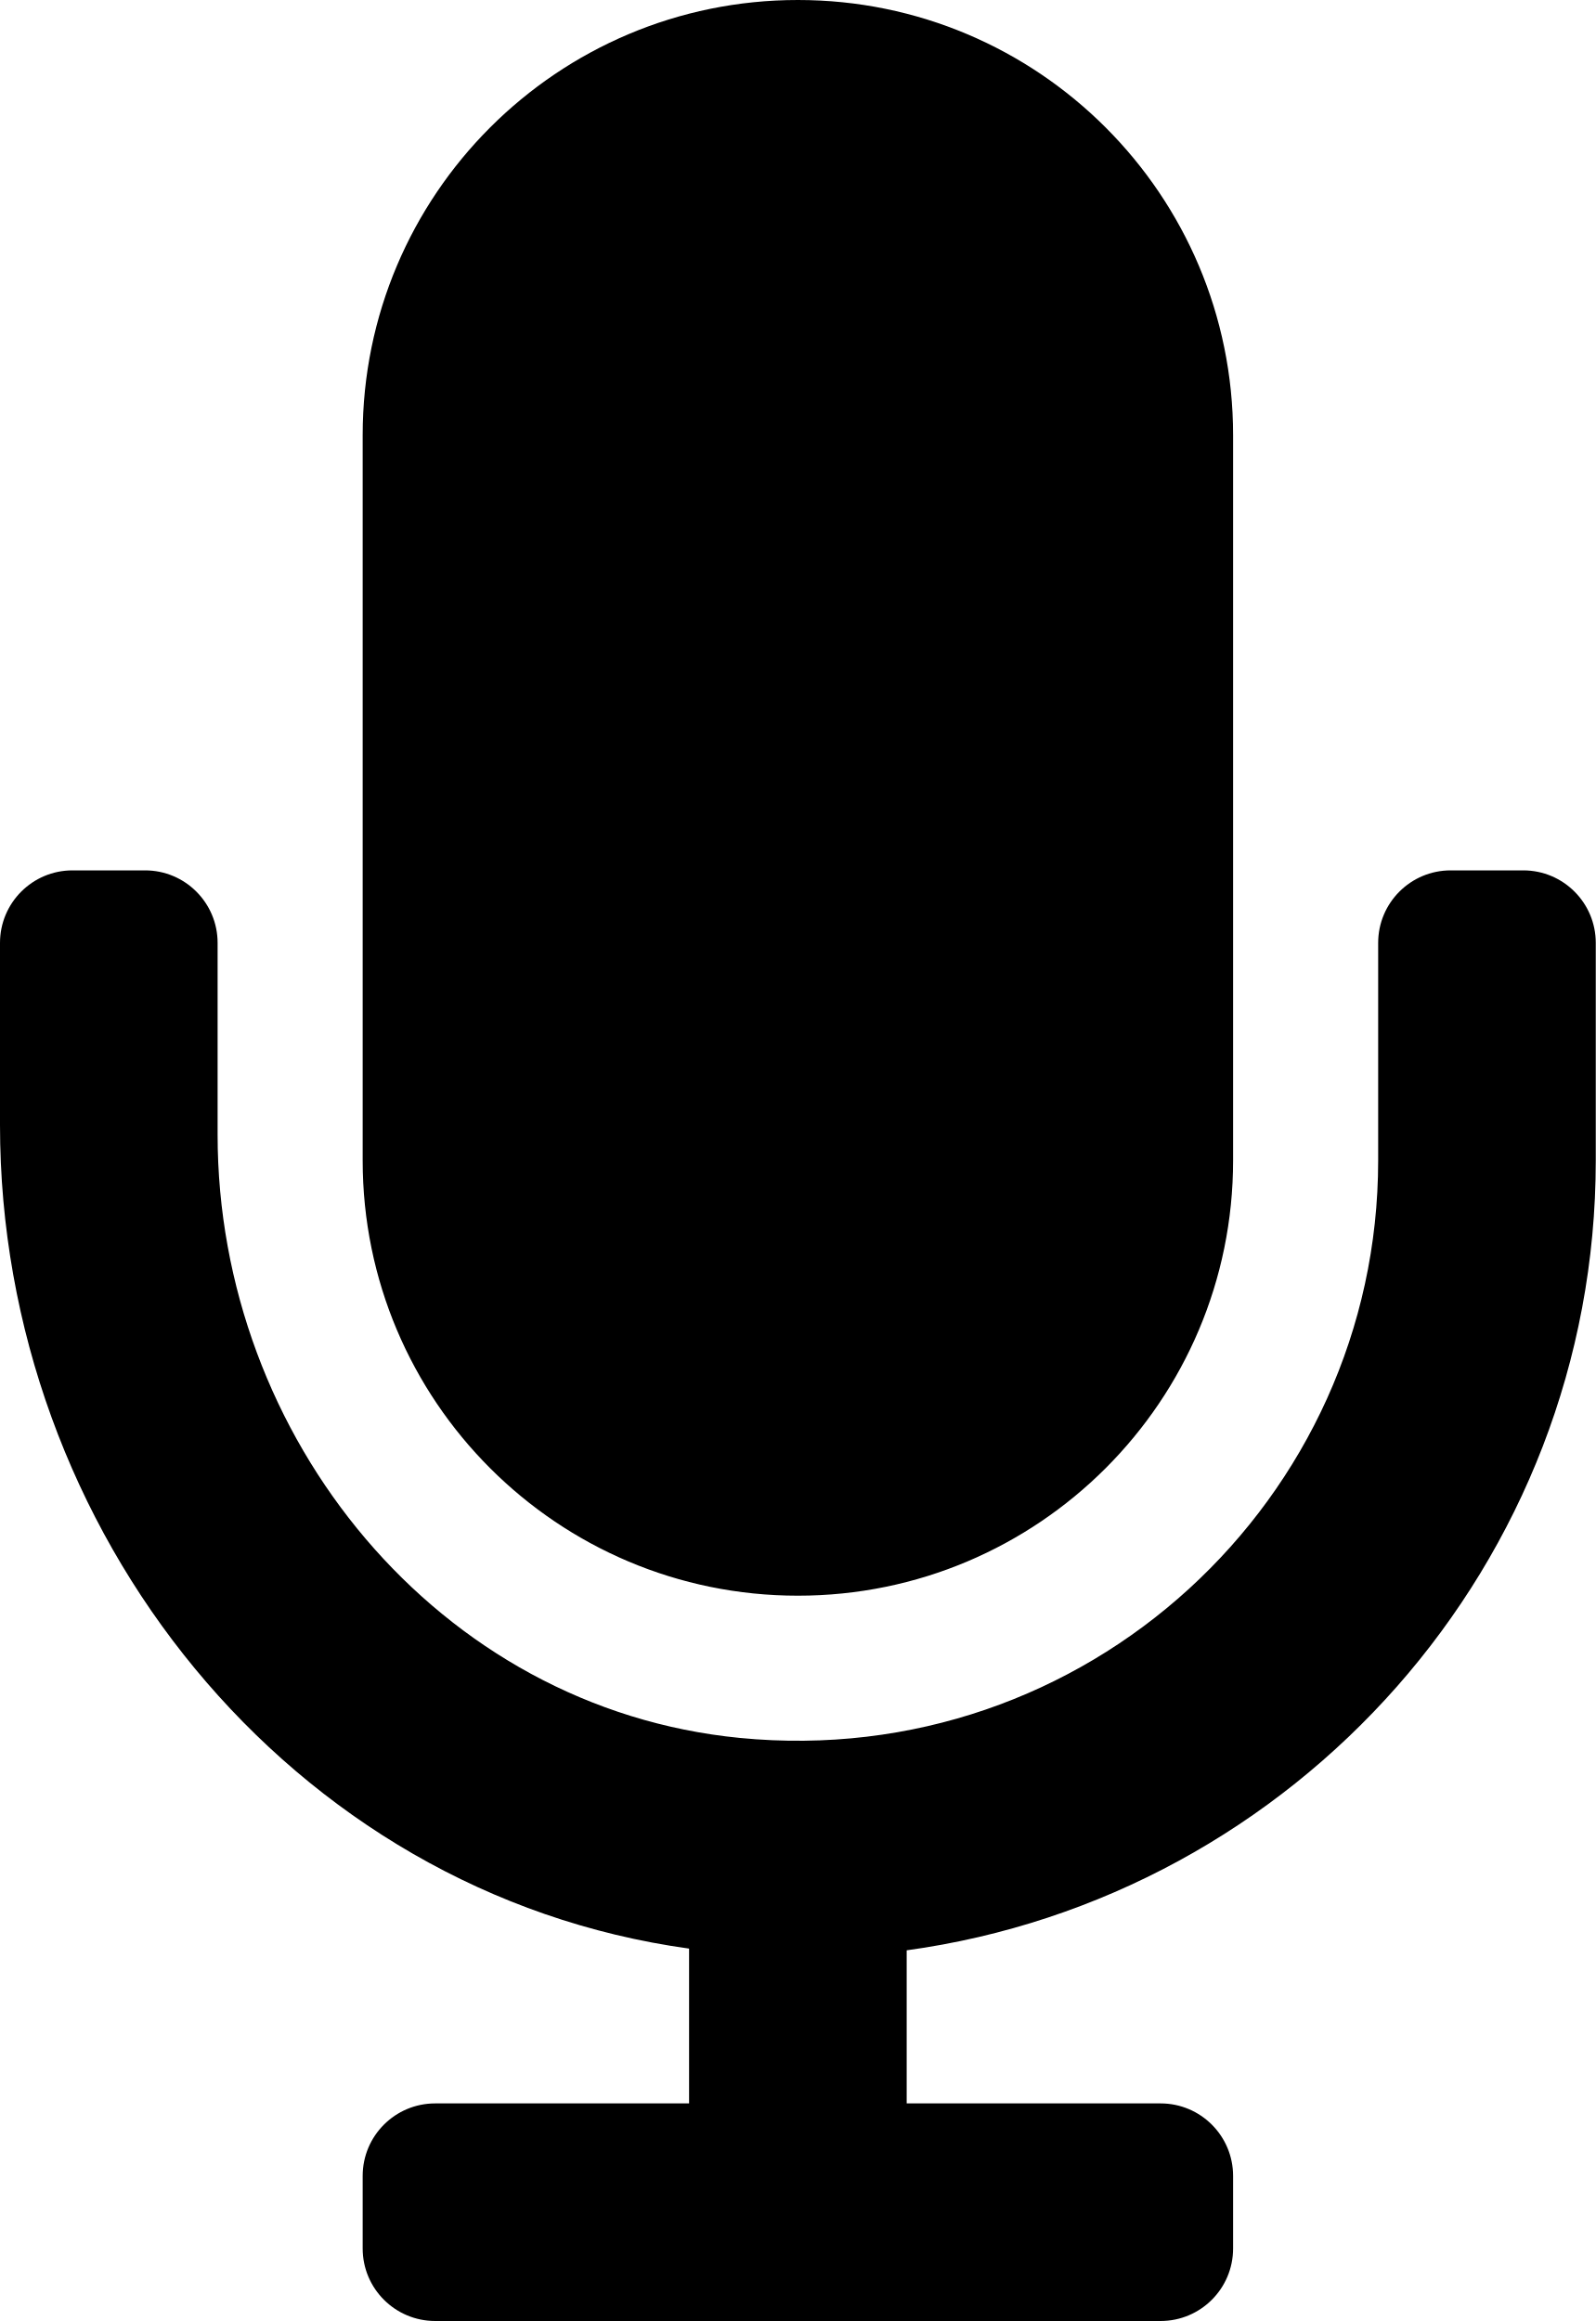
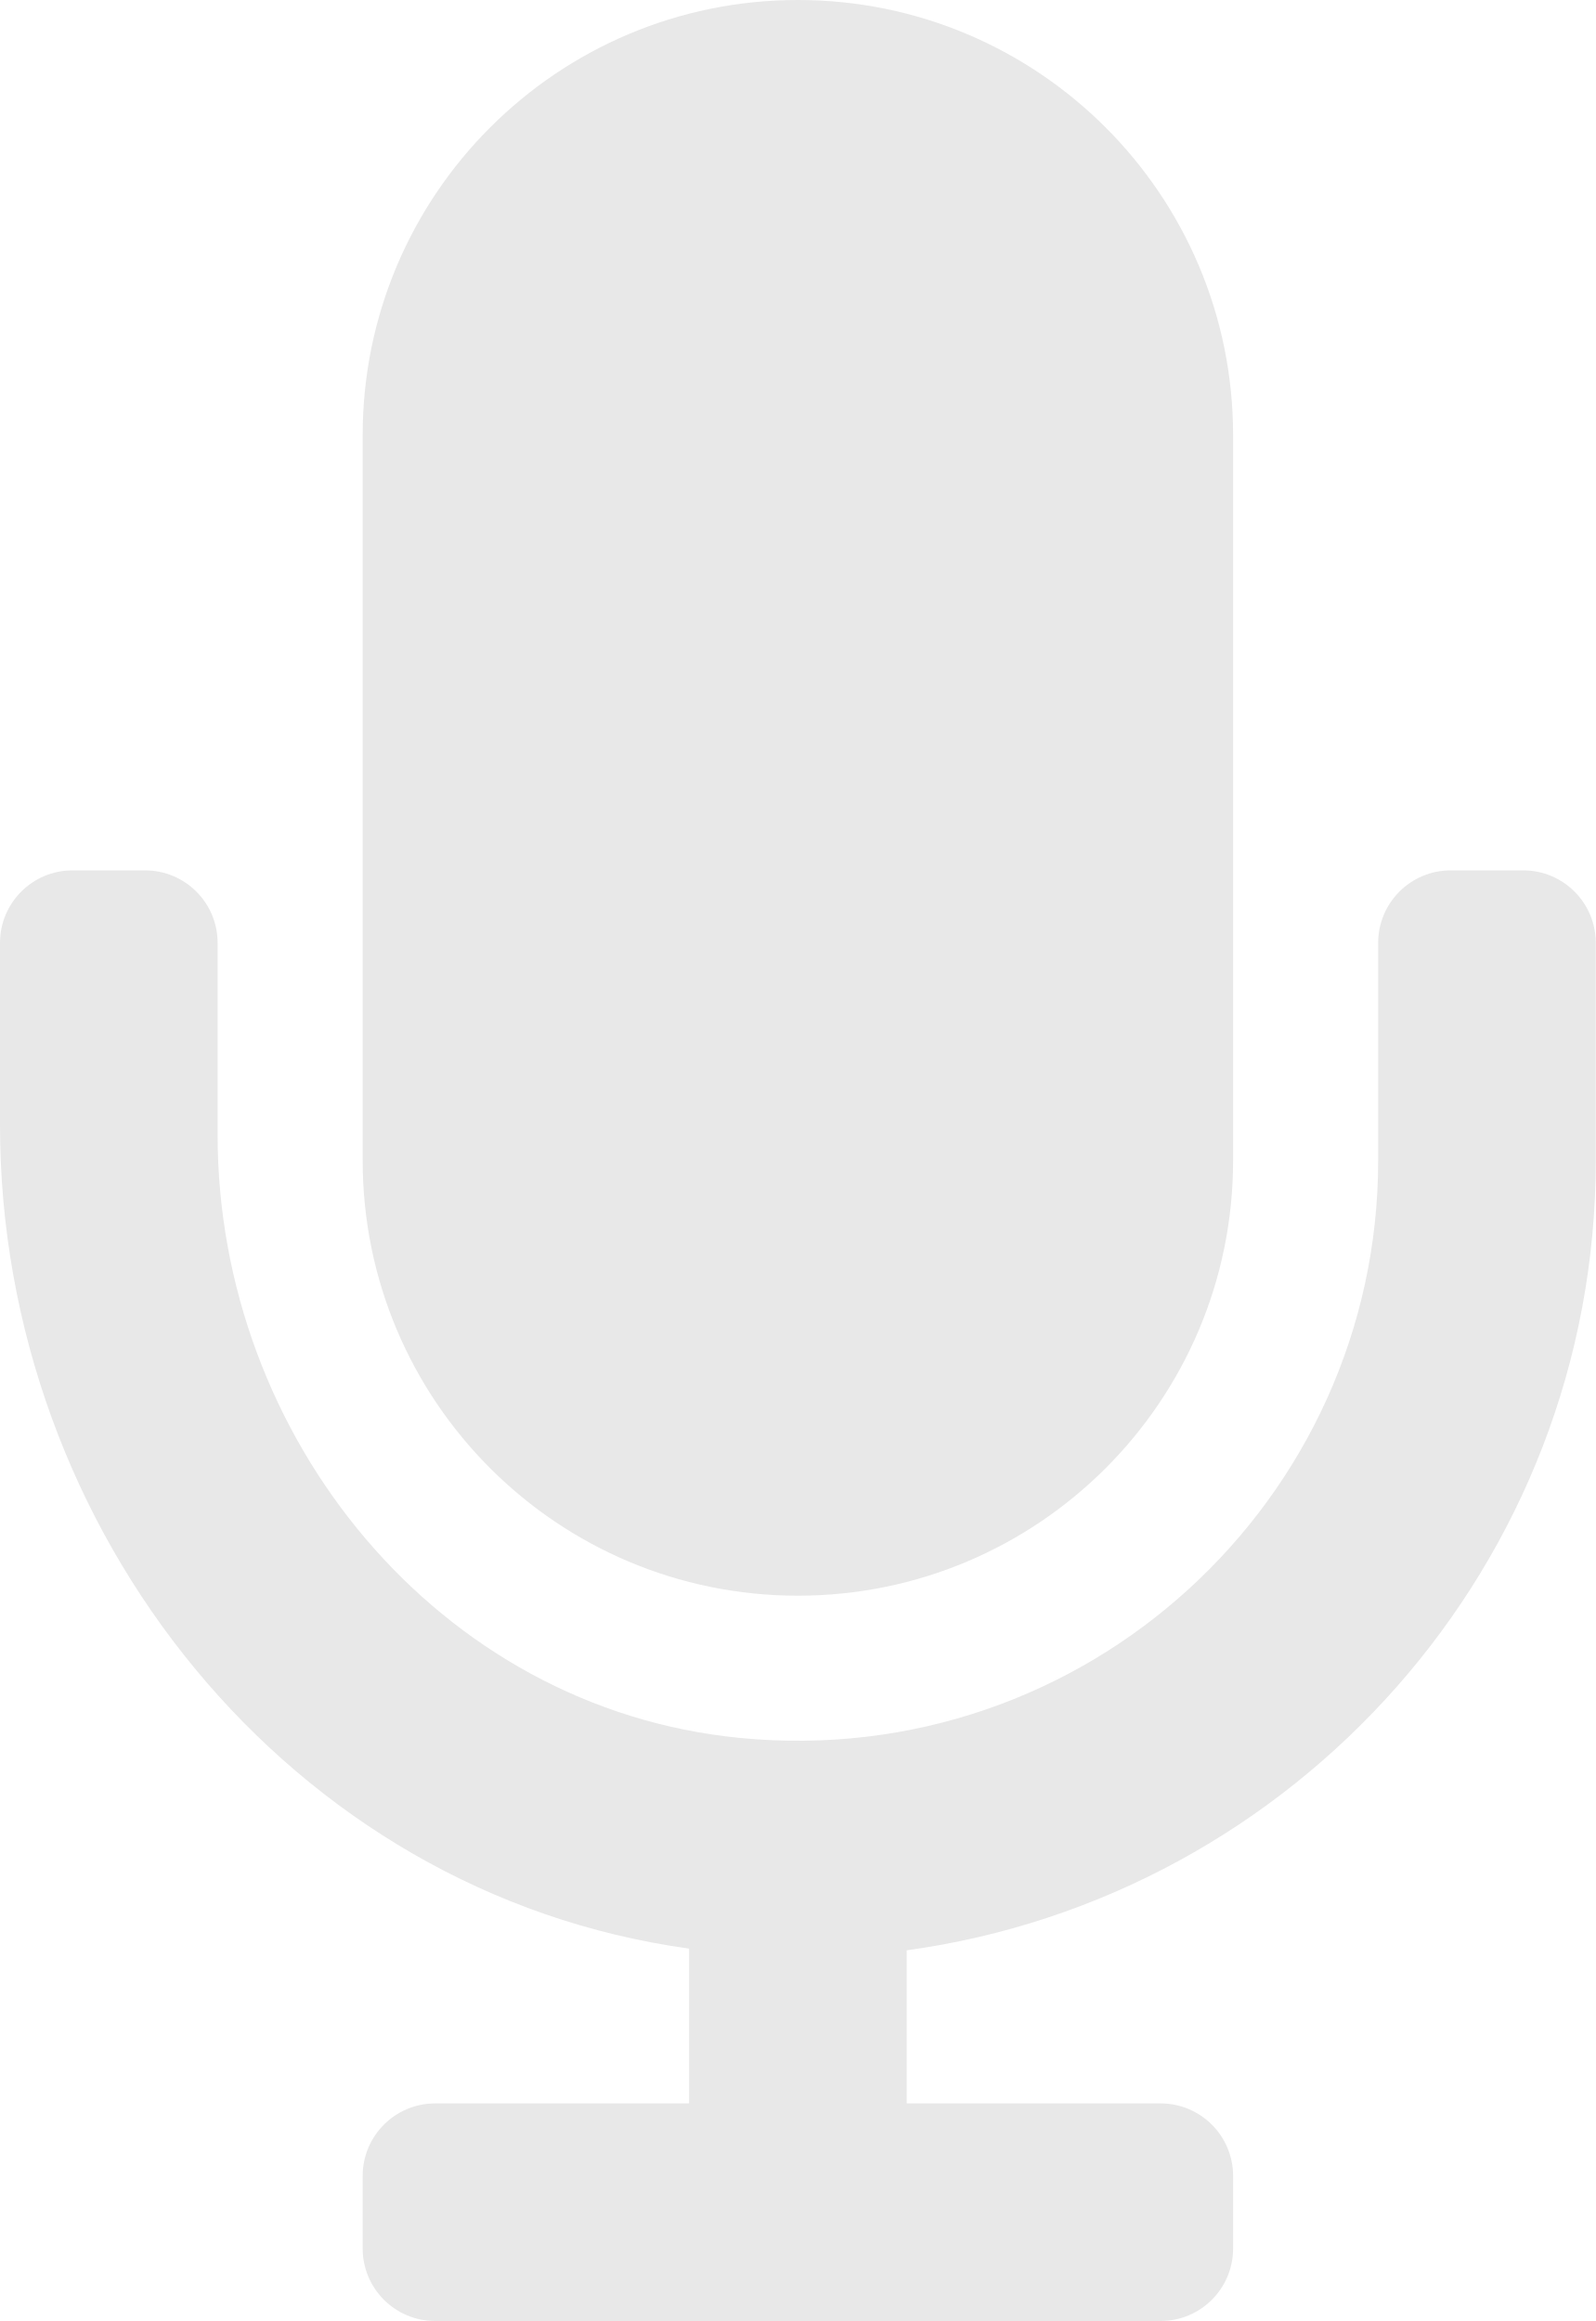
<svg xmlns="http://www.w3.org/2000/svg" aria-hidden="true" focusable="false" data-prefix="fas" data-icon="microphone" class="svg-inline--fa fa-microphone fa-w-11" role="img" viewBox="0 0 352 512">
-   <path fill="currentColor" d="M176 352c53.02 0 96-42.98 96-96V96c0-53.02-42.98-96-96-96S80 42.98 80 96v160c0 53.02 42.98 96 96 96zm160-160h-16c-8.84 0-16 7.16-16 16v48c0 74.8-64.49 134.82-140.79 127.38C96.71 376.89 48 317.11 48 250.3V208c0-8.84-7.16-16-16-16H16c-8.84 0-16 7.16-16 16v40.16c0 89.64 63.97 169.55 152 181.69V464H96c-8.84 0-16 7.16-16 16v16c0 8.84 7.16 16 16 16h160c8.84 0 16-7.16 16-16v-16c0-8.84-7.16-16-16-16h-56v-33.77C285.71 418.47 352 344.9 352 256v-48c0-8.84-7.16-16-16-16z" />
+   <path fill="#e8e8e8" d="M176 352c53.02 0 96-42.98 96-96V96c0-53.02-42.98-96-96-96S80 42.98 80 96v160c0 53.02 42.98 96 96 96zm160-160h-16c-8.84 0-16 7.16-16 16v48c0 74.8-64.49 134.82-140.79 127.38C96.71 376.89 48 317.11 48 250.3V208c0-8.84-7.16-16-16-16H16c-8.84 0-16 7.16-16 16v40.16c0 89.64 63.97 169.55 152 181.69V464H96c-8.84 0-16 7.16-16 16v16c0 8.84 7.16 16 16 16h160c8.84 0 16-7.16 16-16v-16c0-8.84-7.16-16-16-16h-56v-33.77C285.71 418.47 352 344.9 352 256v-48c0-8.84-7.16-16-16-16z" />
</svg>
